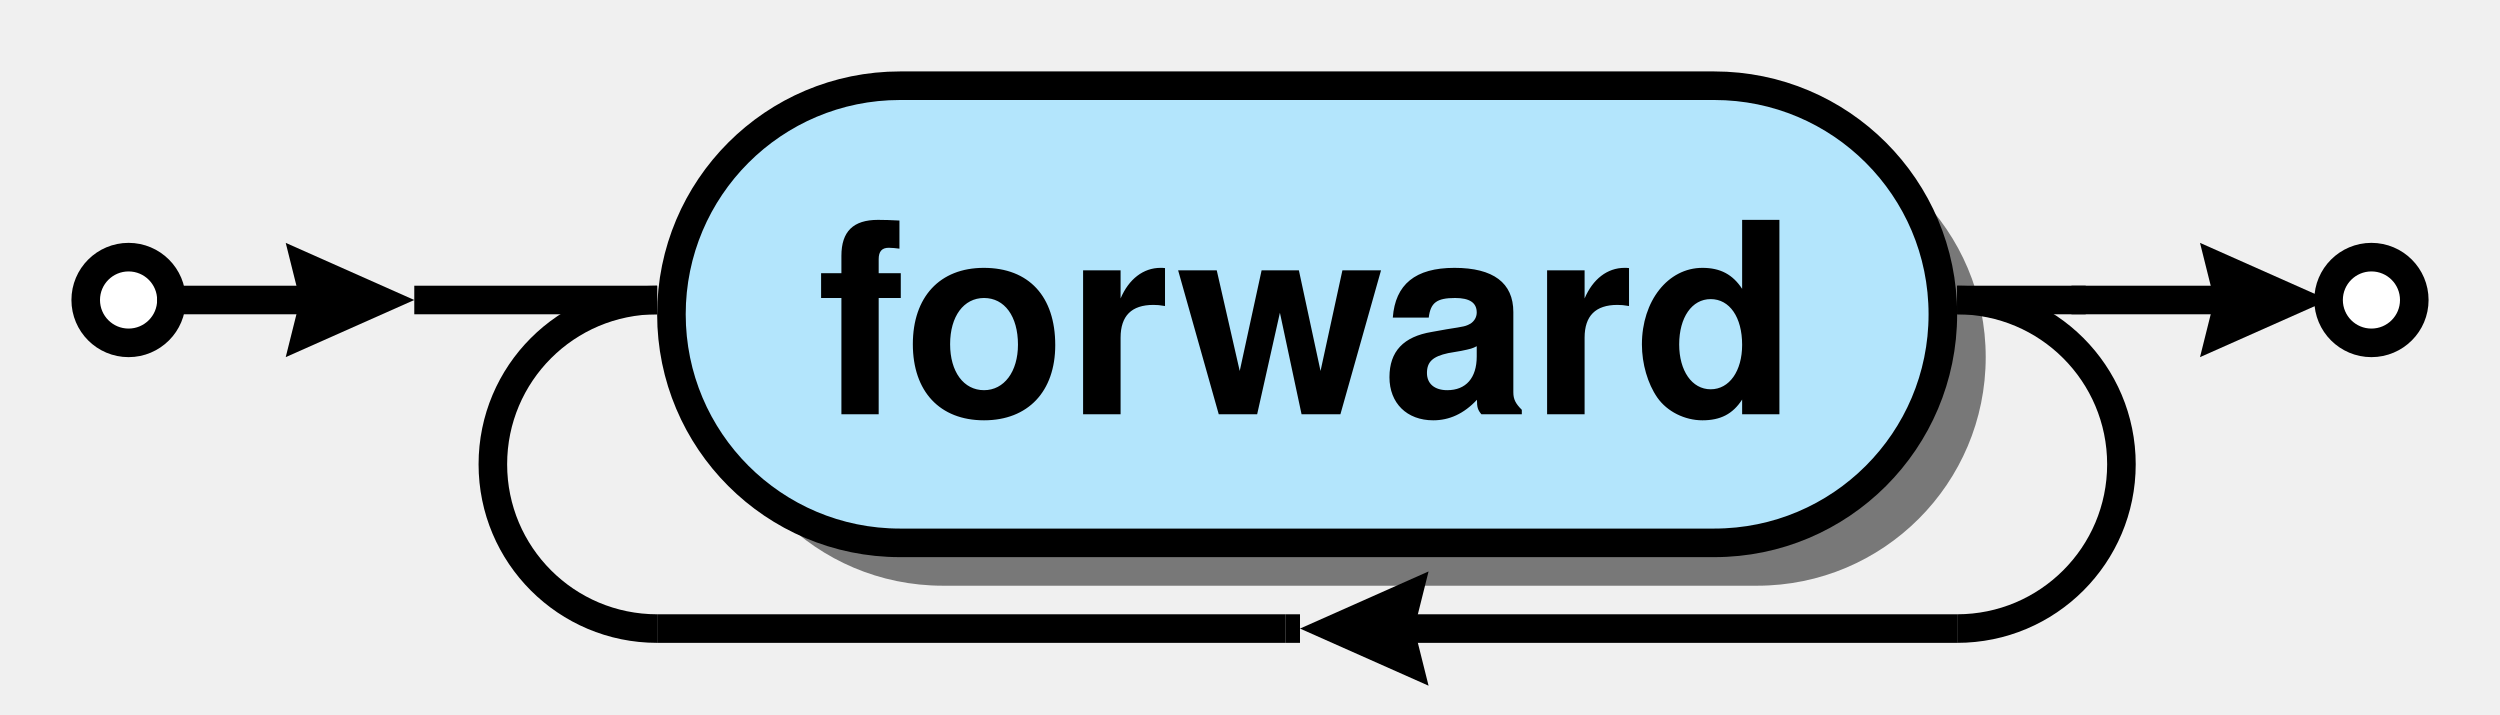
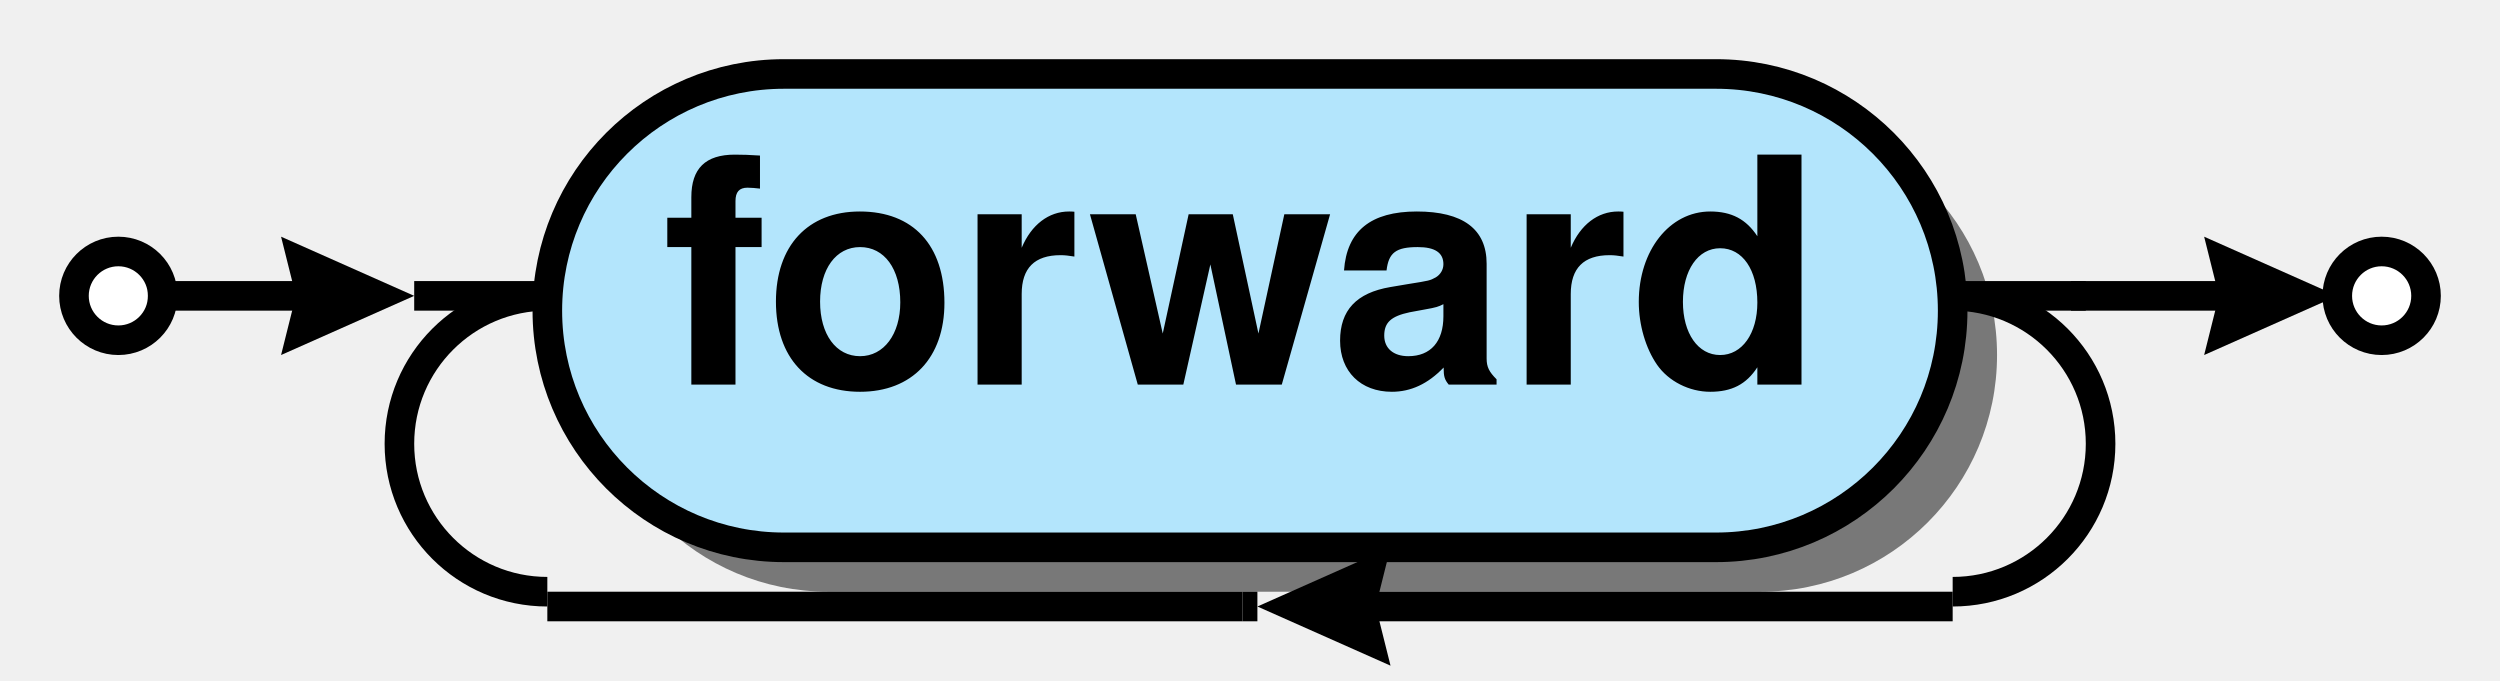
- <svg xmlns="http://www.w3.org/2000/svg" xml:space="preserve" width="175" height="50" version="1.1">
+ <svg xmlns="http://www.w3.org/2000/svg" xml:space="preserve" width="169" height="46" version="1.1">
  <style type="text/css">

+ .title_font {fill:#000000; text-anchor:middle;
+ font-family:Helvetica; font-size:16pt; font-weight:bold; font-style:normal; }
+ .token_font {fill:#000000; text-anchor:middle;
+ font-family:Helvetica; font-size:16pt; font-weight:bold; font-style:normal; }
.box_font {fill:#000000; text-anchor:middle;
-     font-family:Times; font-size:14pt; font-weight:normal; font-style:italic;}
+ font-family:Times; font-size:14pt; font-weight:normal; font-style:italic; }
.bubble_font {fill:#000000; text-anchor:middle;
-     font-family:Helvetica; font-size:14pt; font-weight:bold; font-style:normal;}
- .title_font {fill:#000000; text-anchor:middle;
-     font-family:Helvetica; font-size:22pt; font-weight:bold; font-style:normal;}
- .token_font {fill:#000000; text-anchor:middle;
-     font-family:Helvetica; font-size:16pt; font-weight:bold; font-style:normal;}
- .label {fill:#000;
-   text-anchor:middle;
-   font-size:16pt; font-weight:bold; font-family:Sans;}
+ font-family:Helvetica; font-size:14pt; font-weight:bold; font-style:normal; }
+ .label {fill: #000; text-anchor:middle; font-size:16pt; font-weight:bold; font-family:Sans;}
.link {fill: #0D47A1;}
.link:hover {fill: #0D47A1; text-decoration:underline;}
.link:visited {fill: #4A148C;}

</style>
  <defs>
    <marker id="arrow" markerWidth="5" markerHeight="4" refX="2.5" refY="2" orient="auto" markerUnits="strokeWidth">
      <path d="M0,0 L0.5,2 L0,4 L4.5,2 z" fill="#000000" />
    </marker>
  </defs>
-   <path d="M66.0,41.0 A16.0,16.0 0 0,1 66.0,9.0 H123.0 A16.0,16.0 0 0,1 123.0,41.0 z" stroke="none" fill-opacity="0.498" fill="#000000" />
-   <circle cx="9" cy="21.0" r="3" stroke="#000000" stroke-width="2" fill="#FFFFFF" />
-   <path d="M63.0,38.0 A16.0,16.0 0 0,1 63.0,6.0 H120.0 A16.0,16.0 0 0,1 120.0,38.0 z" stroke="#000000" stroke-width="2" fill="#B3E5FC" />
-   <text class="bubble_font" x="91.5" y="29.0">forward</text>
-   <line x1="90.0" y1="44.0" x2="91.0" y2="44.0" stroke="#000000" stroke-width="2" />
-   <line x1="46" y1="44.0" x2="90.0" y2="44.0" stroke="#000000" stroke-width="2" />
-   <line x1="137.0" y1="44.0" x2="95.0" y2="44.0" stroke="#000000" stroke-width="2" marker-end="url(#arrow)" />
-   <line x1="29" y1="21.0" x2="46" y2="21.0" stroke="#000000" stroke-width="2" />
-   <path d="M46.0,21.0 A11.5,11.5 0 0,0 46.0,44.0" stroke="#000000" stroke-width="2" fill="none" />
-   <path d="M137.0,44.0 A11.5,11.5 0 0,0 137.0,21.0" stroke="#000000" stroke-width="2" fill="none" />
-   <line x1="137.0" y1="21.0" x2="146.0" y2="21.0" stroke="#000000" stroke-width="2" />
-   <line x1="11" y1="21.0" x2="25.0" y2="21.0" stroke="#000000" stroke-width="2" marker-end="url(#arrow)" />
-   <circle cx="166.0" cy="21.0" r="3.0" stroke="#000000" stroke-width="2" fill="#FFFFFF" />
-   <line x1="145.0" y1="21.0" x2="159.0" y2="21.0" stroke="#000000" stroke-width="2" marker-end="url(#arrow)" />
+   <circle cx="8" cy="20" r="3" stroke="#000000" stroke-width="2" fill="#ffffff" />
+   <path d="M56,40 A16,16 0 0,1 56,8 H119 A16,16 0 0,1 119,40 z" fill="#000000" fill-opacity="0.498" />
+   <path d="M53,37 A16,16 0 0,1 53,5 H116 A16,16 0 0,1 116,37 z" stroke="#000000" stroke-width="2" fill="#b3e5fc" fill-opacity="1.0" />
+   <text class="token_font" x="84" y="26">forward</text>
+   <line x1="84" y1="41" x2="85" y2="41" stroke="#000000" stroke-width="2" />
+   <line x1="37" y1="41" x2="84" y2="41" stroke="#000000" stroke-width="2" />
+   <line x1="132" y1="41" x2="89" y2="41" stroke="#000000" stroke-width="2" marker-end="url(#arrow)" />
+   <line x1="28" y1="20" x2="37" y2="20" stroke="#000000" stroke-width="2" />
+   <path d="M37,20 A10,10 0 0,0 37,40" stroke="#000000" stroke-width="2" fill="none" />
+   <path d="M132,40 A10,10 0 0,0 132,20" stroke="#000000" stroke-width="2" fill="none" />
+   <line x1="132" y1="20" x2="141" y2="20" stroke="#000000" stroke-width="2" />
+   <line x1="10" y1="20" x2="24" y2="20" stroke="#000000" stroke-width="2" marker-end="url(#arrow)" />
+   <circle cx="161" cy="20" r="3" stroke="#000000" stroke-width="2" fill="#ffffff" />
+   <line x1="140" y1="20" x2="154" y2="20" stroke="#000000" stroke-width="2" marker-end="url(#arrow)" />
</svg>
